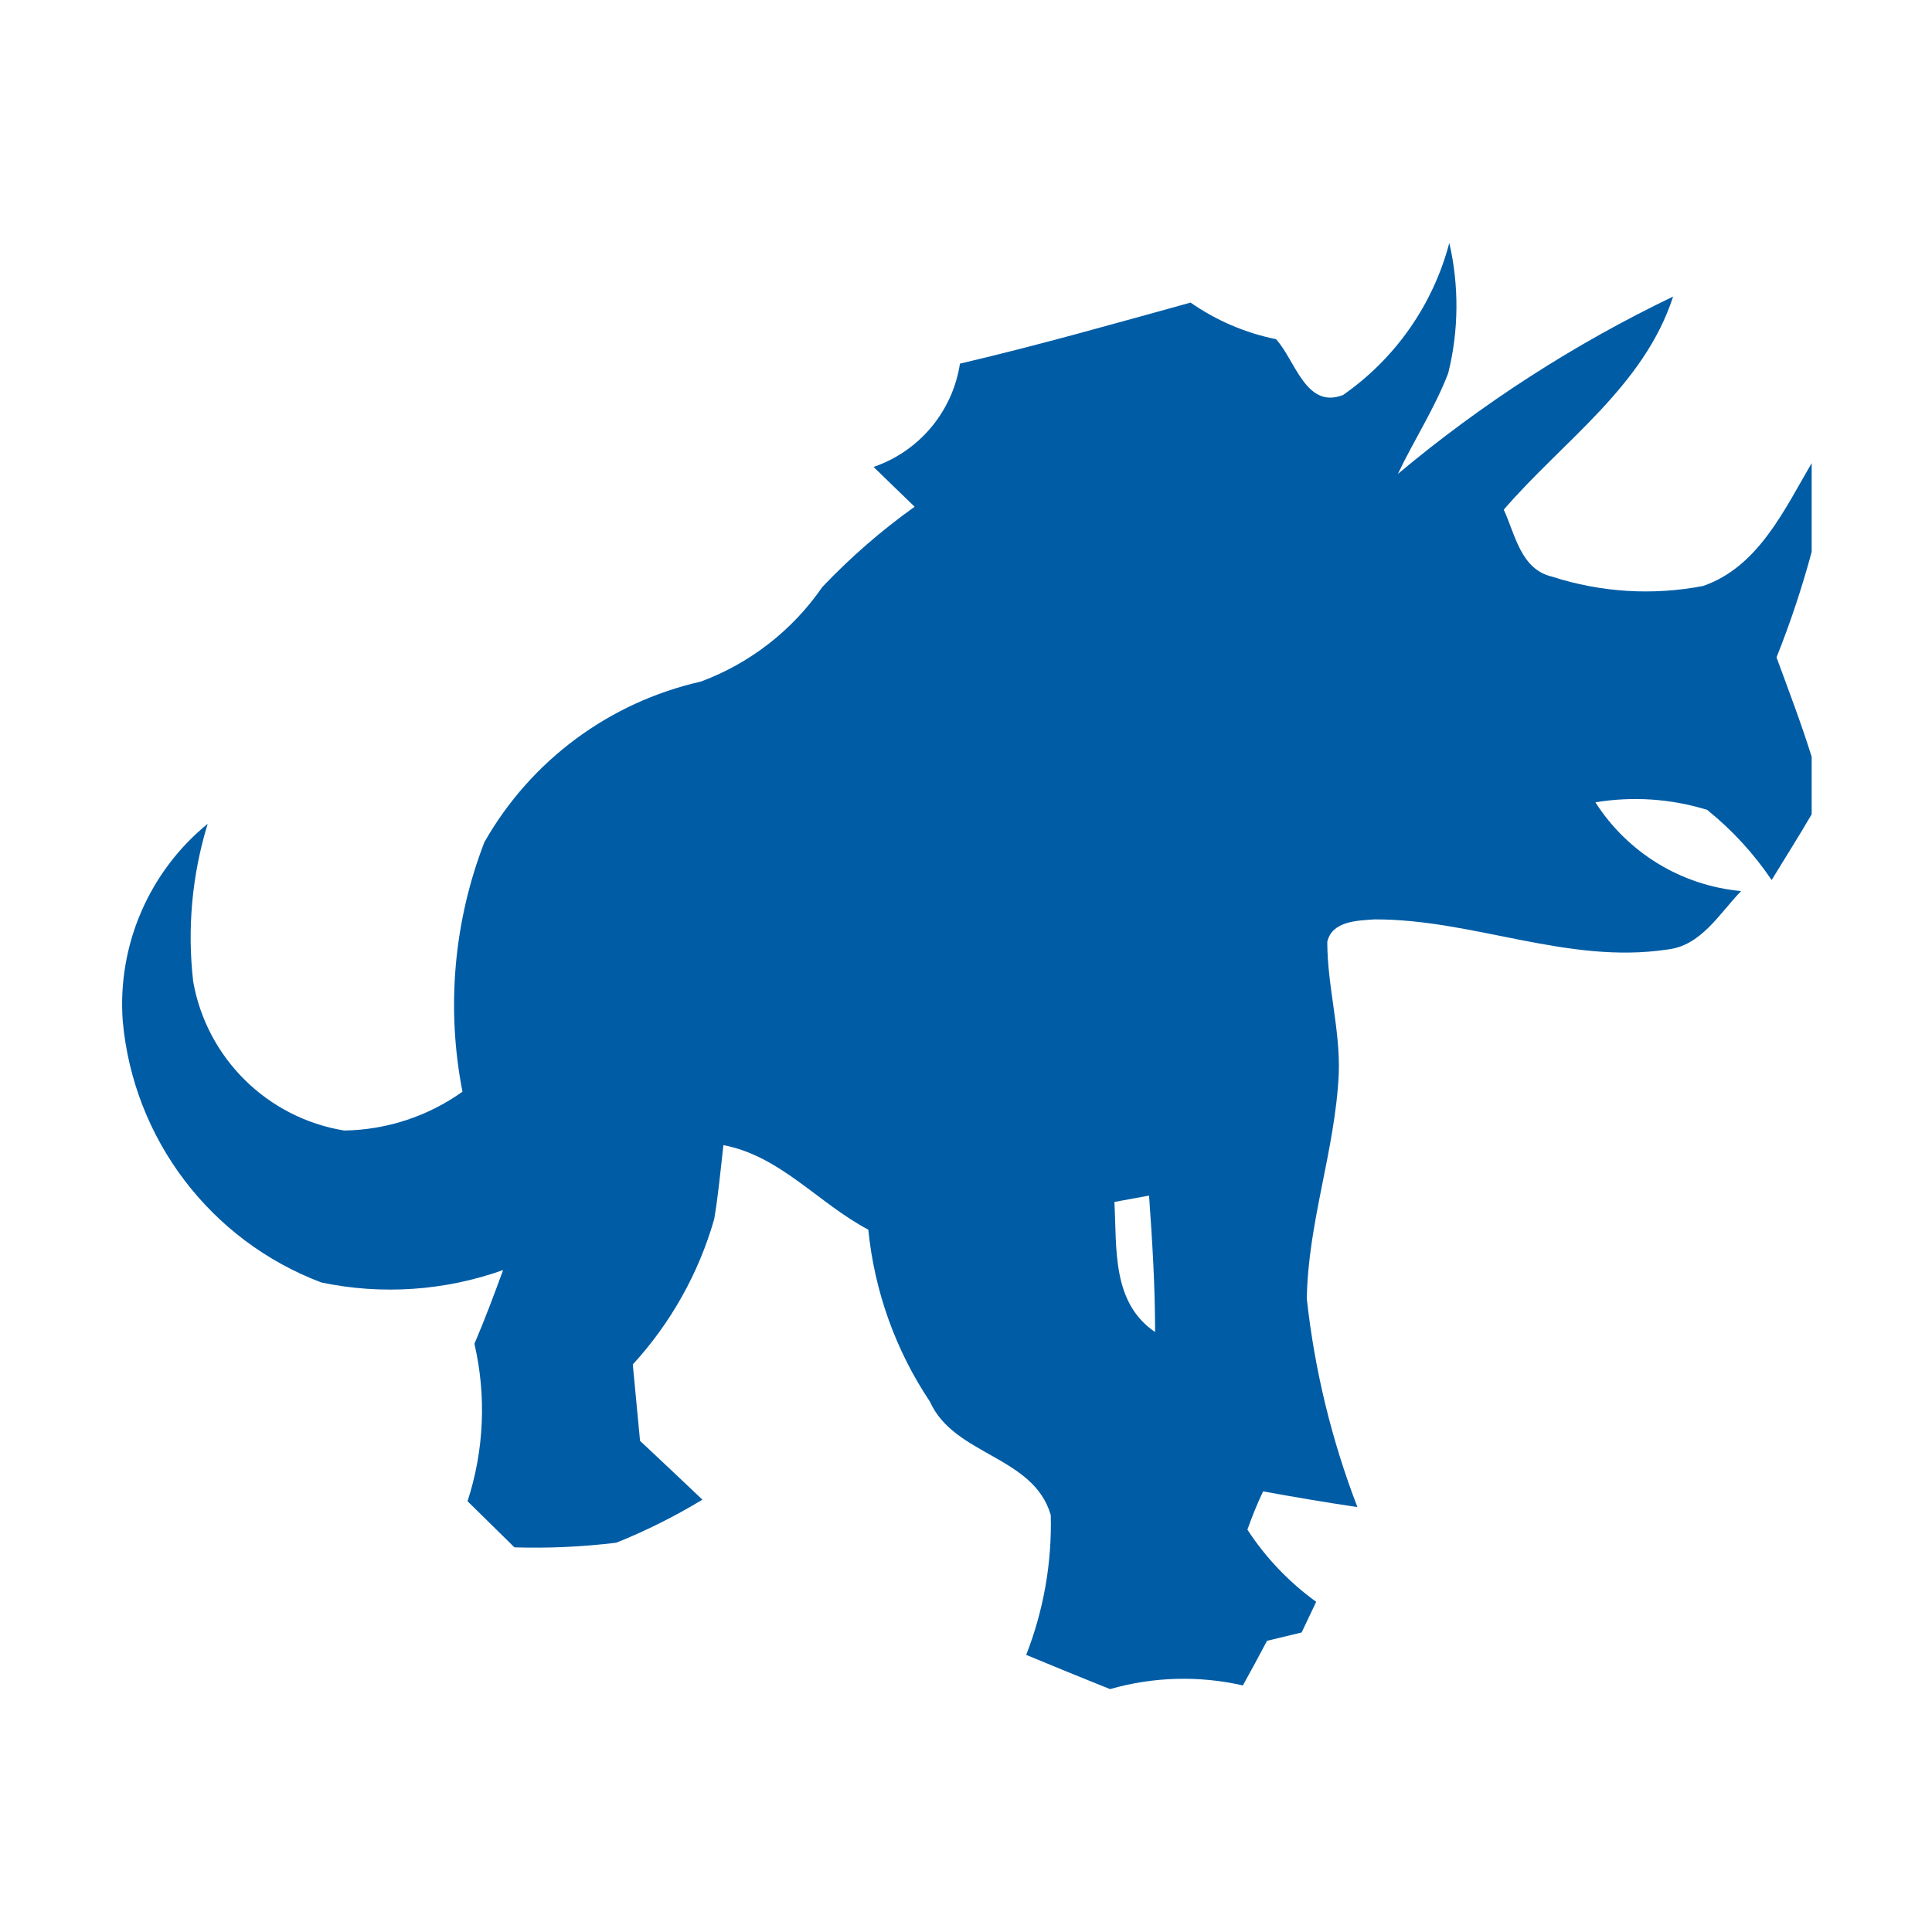
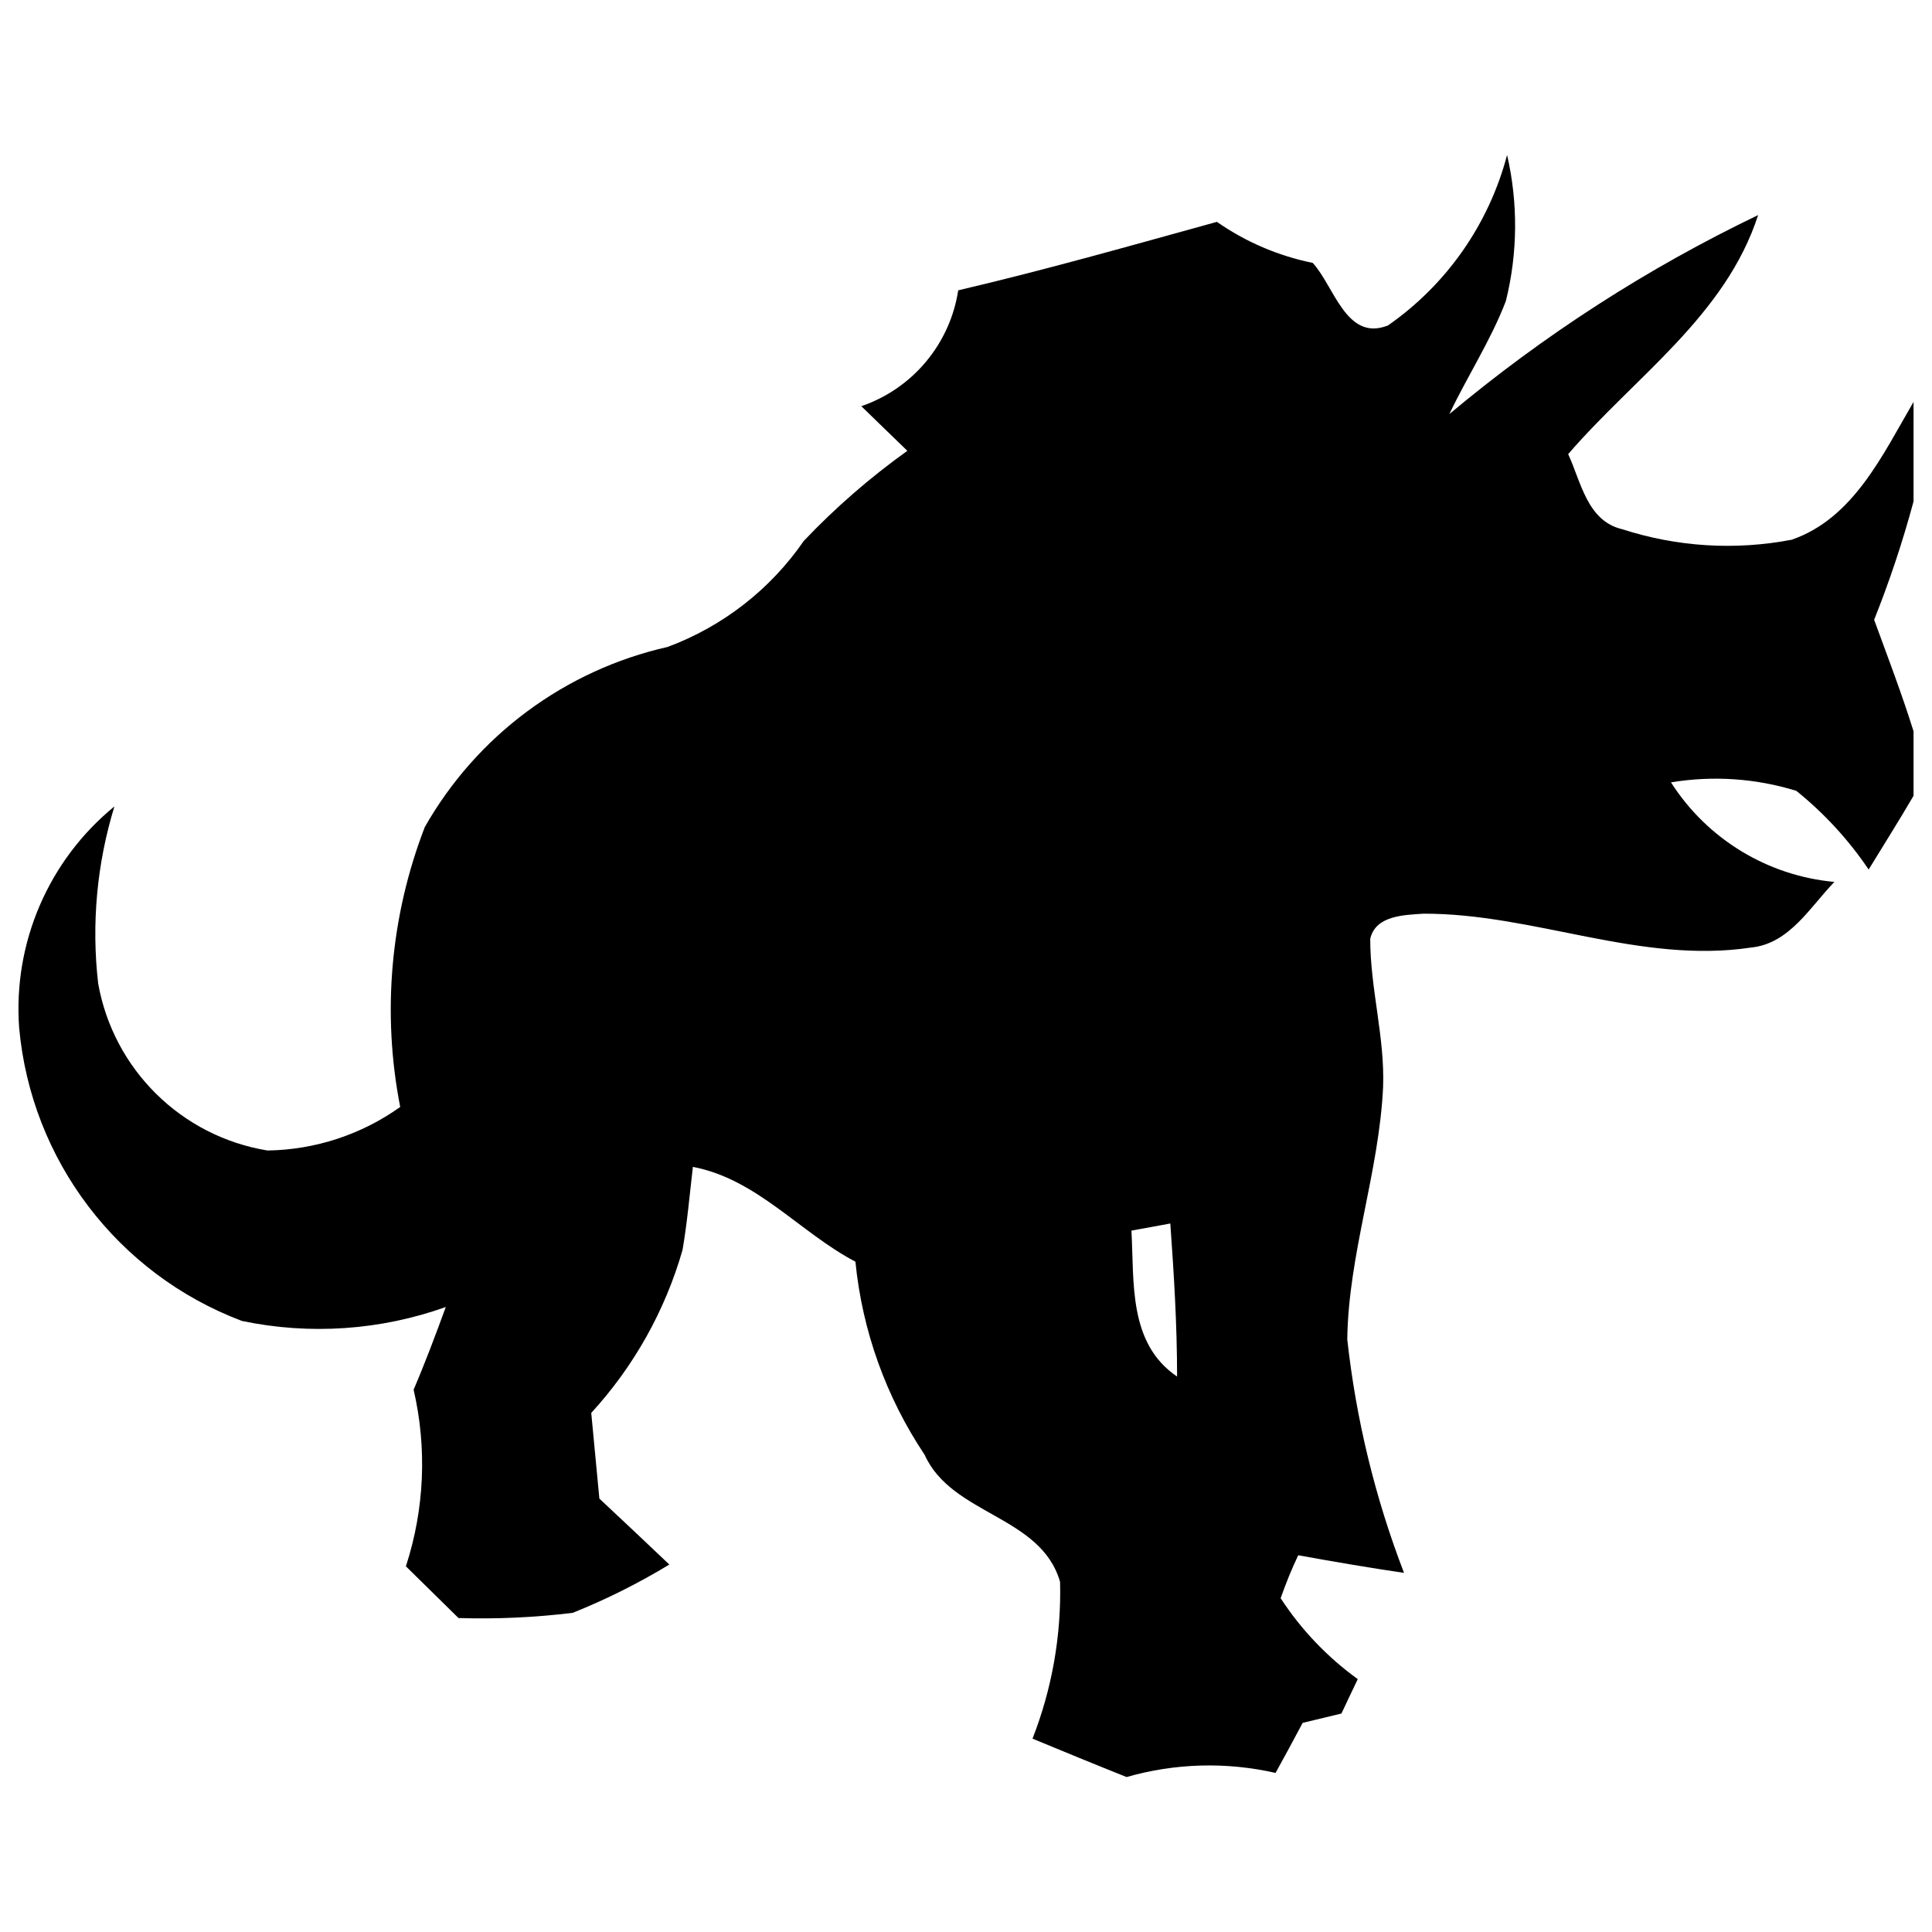
- <svg xmlns="http://www.w3.org/2000/svg" viewBox="0 0 32 32">
-   <path d="M22.24,6.546a4.449,4.449,0,0,0,1.765-2.522,4.636,4.636,0,0,1-.018,2.157c-.223.582-.567,1.107-.834,1.669a21.772,21.772,0,0,1,4.559-2.938C27.23,6.4,25.891,7.3,24.907,8.442c.19.409.28.989.8,1.109a5.036,5.036,0,0,0,2.5.155c.912-.313,1.345-1.258,1.8-2.035V9.14a15.738,15.738,0,0,1-.582,1.748c.2.547.409,1.092.582,1.647v.952c-.214.368-.442.726-.663,1.089a5.293,5.293,0,0,0-1.068-1.162,4.03,4.03,0,0,0-1.851-.125,3.212,3.212,0,0,0,2.413,1.47c-.359.37-.663.912-1.23.969-1.641.247-3.207-.505-4.839-.5-.282.02-.707.024-.785.372,0,.735.217,1.453.19,2.188-.059,1.258-.512,2.466-.529,3.726a13.785,13.785,0,0,0,.838,3.448c-.523-.077-1.044-.166-1.562-.26-.1.208-.184.42-.26.634A4.514,4.514,0,0,0,21.8,26.531c-.061.127-.182.381-.241.508l-.573.138c-.131.247-.263.492-.4.739a4.421,4.421,0,0,0-2.2.061c-.466-.186-.928-.376-1.389-.567a5.939,5.939,0,0,0,.407-2.315c-.282-.982-1.6-.984-2-1.877a6.233,6.233,0,0,1-1.022-2.851c-.823-.433-1.455-1.221-2.4-1.4-.048.409-.083.82-.153,1.227A6.015,6.015,0,0,1,10.481,22.6c.039.422.079.842.12,1.265.346.324.691.648,1.033.974a9.752,9.752,0,0,1-1.426.713,11.114,11.114,0,0,1-1.687.077c-.258-.254-.518-.508-.777-.764a4.871,4.871,0,0,0,.114-2.608c.171-.4.326-.812.475-1.221a5.565,5.565,0,0,1-3.01.206,5.12,5.12,0,0,1-3.29-4.33,3.859,3.859,0,0,1,1.407-3.268A6.41,6.41,0,0,0,3.2,16.259a3.038,3.038,0,0,0,2.5,2.466,3.462,3.462,0,0,0,1.96-.643,7.48,7.48,0,0,1,.363-4.133,5.524,5.524,0,0,1,3.586-2.66,4.235,4.235,0,0,0,2.011-1.566,10.67,10.67,0,0,1,1.529-1.33c-.228-.219-.453-.44-.68-.659A2.154,2.154,0,0,0,15.9,6.023c1.284-.3,2.551-.661,3.82-1.011a3.793,3.793,0,0,0,1.415.606c.317.346.494,1.157,1.1.928M18.458,19.908c.042.768-.048,1.665.674,2.155,0-.755-.046-1.507-.1-2.26Z" style="fill:#005ca5" />
+ <svg xmlns="http://www.w3.org/2000/svg" viewBox="0 0 1000 1000" version="1.1" id="svg1" width="1000" height="1000">
+   <defs id="defs1" />
+   <path d="m 718.201,168.602 a 155.946,155.946 0 0 0 61.867,-88.401 162.5,162.5 0 0 1 -0.631,75.607 c -7.817,20.4 -19.874,38.802 -29.233,58.502 A 763.149,763.149 0 0 1 910.004,111.328 c -16.895,52.157 -63.829,83.704 -98.32,123.733 6.66,14.336 9.815,34.666 28.041,38.873 a 176.521,176.521 0 0 0 87.63,5.433 c 31.967,-10.971 47.145,-44.095 63.093,-71.331 v 51.491 A 551.646,551.646 0 0 1 970.048,320.797 c 7.01,19.173 14.336,38.277 20.4,57.73 v 33.369 c -7.501,12.899 -15.493,25.448 -23.239,38.171 a 185.529,185.529 0 0 0 -37.435,-40.73 141.259,141.259 0 0 0 -64.881,-4.381 112.587,112.587 0 0 0 84.58,51.526 c -12.584,12.969 -23.239,31.967 -43.114,33.965 -57.52,8.658 -112.411,-17.701 -169.616,-17.526 -9.885,0.701 -24.782,0.841 -27.516,13.039 0,25.763 7.606,50.93 6.66,76.693 -2.068,44.095 -17.947,86.438 -18.542,130.603 a 483.19,483.19 0 0 0 29.373,120.859 c -18.332,-2.699 -36.594,-5.819 -54.751,-9.113 -3.505,7.291 -6.45,14.722 -9.113,22.223 a 158.224,158.224 0 0 0 39.924,41.887 c -2.138,4.452 -6.379,13.355 -8.447,17.806 l -20.085,4.837 c -4.592,8.658 -9.219,17.246 -14.021,25.903 a 154.964,154.964 0 0 0 -77.114,2.138 c -16.334,-6.52 -32.528,-13.179 -48.687,-19.874 a 208.173,208.173 0 0 0 14.266,-81.145 C 538.805,784.358 492.607,784.288 478.586,752.987 A 218.478,218.478 0 0 1 442.763,653.054 c -28.848,-15.177 -51,-42.798 -84.124,-49.073 -1.682,14.336 -2.909,28.743 -5.363,43.009 a 210.837,210.837 0 0 1 -47.25,84.335 c 1.367,14.792 2.769,29.514 4.206,44.341 12.128,11.357 24.221,22.714 36.209,34.14 a 341.826,341.826 0 0 1 -49.984,24.992 389.566,389.566 0 0 1 -59.132,2.699 c -9.043,-8.903 -18.157,-17.806 -27.235,-26.78 a 170.738,170.738 0 0 0 3.996,-91.415 c 5.994,-14.021 11.427,-28.462 16.65,-42.798 A 195.064,195.064 0 0 1 125.228,683.724 179.465,179.465 0 0 1 9.908,531.95 135.265,135.265 0 0 1 59.226,417.4 a 224.682,224.682 0 0 0 -8.412,91.661 106.488,106.488 0 0 0 87.63,86.438 121.349,121.349 0 0 0 68.702,-22.538 262.188,262.188 0 0 1 12.724,-144.869 193.626,193.626 0 0 1 125.696,-93.238 148.445,148.445 0 0 0 70.489,-54.891 374.003,374.003 0 0 1 53.594,-46.619 c -7.992,-7.676 -15.878,-15.423 -23.835,-23.099 a 75.502,75.502 0 0 0 50.159,-59.974 c 45.007,-10.516 89.417,-23.169 133.898,-35.437 a 132.952,132.952 0 0 0 49.598,21.241 c 11.111,12.128 17.316,40.555 38.557,32.528 M 585.634,636.965 c 1.472,26.92 -1.682,58.361 23.625,75.537 0,-26.464 -1.612,-52.823 -3.505,-79.217 z" style="fill:#000000;fill-opacity:1;stroke-width:35.052" id="path1" />
</svg>
